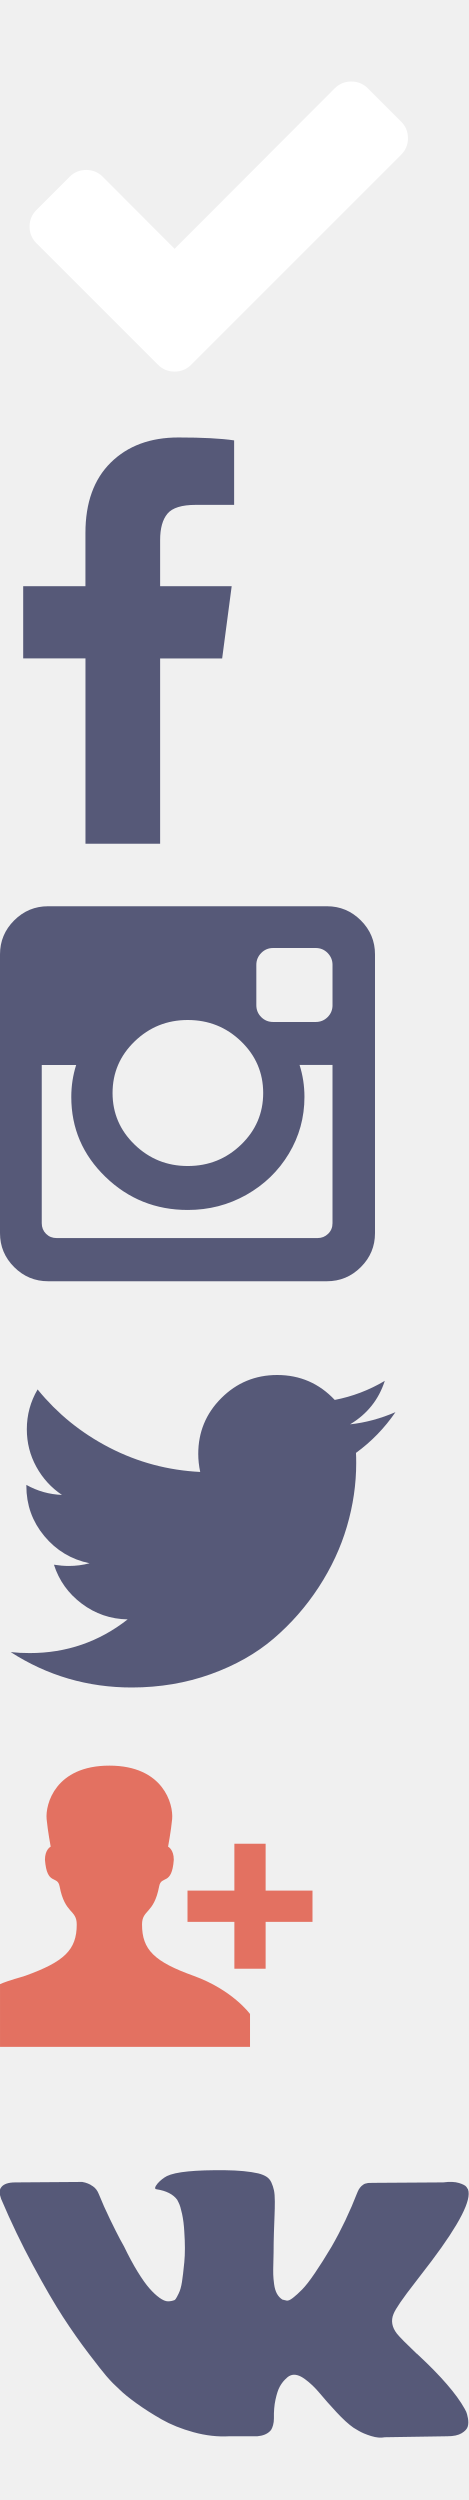
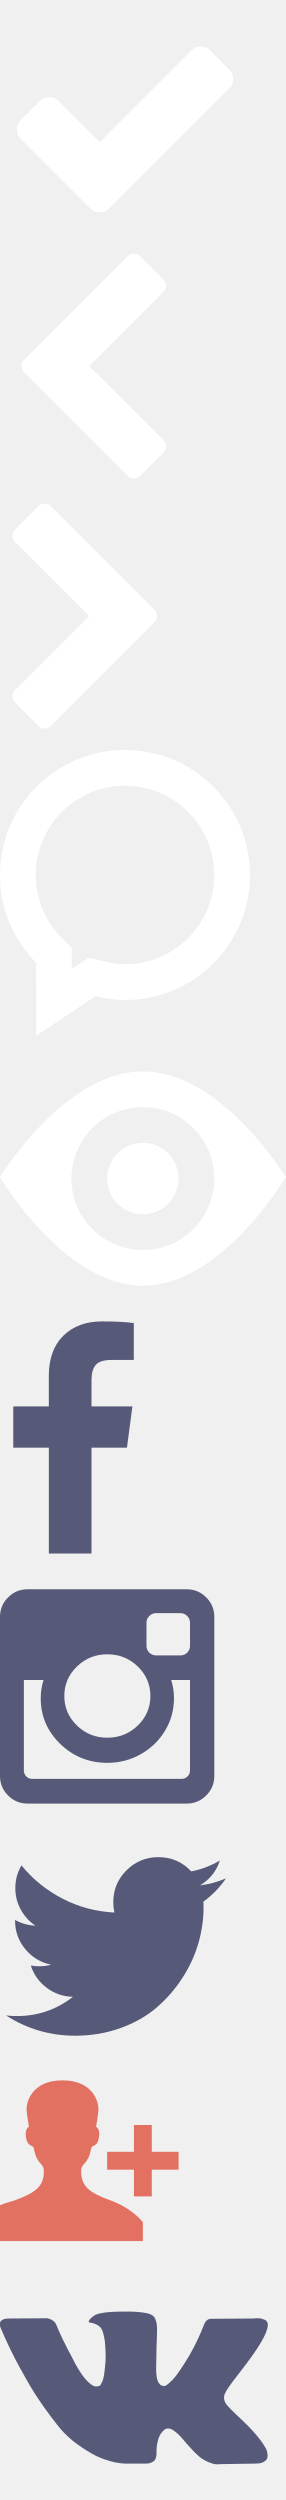
- <svg xmlns="http://www.w3.org/2000/svg" width="30" height="160" viewBox="0 0 30 160">
+ <svg xmlns="http://www.w3.org/2000/svg" width="32" height="280" viewBox="0 0 32 280">
  <svg width="28" height="28" viewBox="0 0 28 28" id="svg-check" y="0">
    <path d="M26.11 8.844q0 .625-.44 1.062L12.234 23.344q-.438.438-1.062.438t-1.06-.438l-7.782-7.78q-.438-.44-.438-1.063t.438-1.06l2.125-2.126q.438-.438 1.062-.438t1.062.438l4.594 4.61L21.42 5.656q.44-.438 1.063-.438t1.062.437l2.125 2.125q.438.437.438 1.062z" fill="#fff" />
  </svg>
-   <svg width="16" height="28" viewBox="0 0 16 28" id="svg-facebook" y="28">
+   <svg width="20" height="28" viewBox="0 0 20 28" id="svg-chevron-left" y="28">
+     <path d="M18.297 4.703L10 13l8.297 8.297q.297.297.297.703t-.297.703l-2.594 2.594q-.297.297-.703.297t-.703-.297L2.703 13.703q-.297-.297-.297-.703t.297-.703L14.297.703q.297-.297.703-.297t.703.297l2.594 2.594q.297.297.297.703t-.297.703z" fill="#fff" />
+   </svg>
+   <svg width="20" height="28" viewBox="0 0 20 28" id="svg-chevron-right" y="56">
+     <path d="M17.297 13.703L5.703 25.297q-.297.297-.703.297t-.703-.297l-2.594-2.594q-.297-.297-.297-.703t.297-.703L10 13 1.703 4.703Q1.406 4.406 1.406 4t.297-.703L4.297.703Q4.594.406 5 .406t.703.297l11.594 11.594q.297.297.297.703t-.297.703z" fill="#fff" />
+   </svg>
+   <svg width="28" height="32" viewBox="0 0 28 32" id="svg-comment" y="84">
+     <path d="M14 0C6.27 0 0 6.27 0 14c0 3.832 1.547 7.297 4.043 9.828L4.066 32l6.637-4.434C11.766 27.828 12.86 28 14 28c7.73 0 14-6.27 14-14S21.73 0 14 0zm0 24c-.707 0-1.473-.105-2.34-.316l-1.703-.422-1.918 1.27.01-2.336-1.16-1.176C5.028 19.13 4 16.637 4 14 4 8.484 8.484 4 14 4s10 4.484 10 10-4.484 10-10 10z" fill="#fff" />
+   </svg>
+   <svg width="32" height="32" viewBox="0 0 32 32" id="svg-eye" y="116">
+     <path d="M16 4C7.164 4 0 15.844 0 15.844S7.164 28 16 28s16-12.156 16-12.156S24.836 4 16 4zm0 20c-4.418 0-8-3.582-8-8s3.582-8 8-8 8 3.582 8 8-3.582 8-8 8zm-4-8c0-2.21 1.79-4 4-4s4 1.79 4 4-1.79 4-4 4-4-1.79-4-4z" fill="#fff" />
+   </svg>
+   <svg width="16" height="28" viewBox="0 0 16 28" id="svg-facebook" y="148">
    <path d="M14.984.187v4.125H12.53q-1.343 0-1.812.562t-.47 1.687v2.954h4.58l-.61 4.625h-3.97v11.858H5.47v-11.86H1.484V9.515h3.984V6.108q0-2.906 1.625-4.508T11.42-.002q2.298 0 3.564.187z" fill="#565978" />
  </svg>
-   <svg width="28" height="28" viewBox="0 0 28 28" id="svg-instagram" y="56">
+   <svg width="28" height="28" viewBox="0 0 28 28" id="svg-instagram" y="176">
    <path d="M21.28 22.28V12.157h-2.108q.313.984.313 2.047 0 1.97-1 3.633t-2.72 2.633-3.75.968q-3.077 0-5.265-2.117t-2.188-5.116q0-1.062.313-2.047H2.672v10.125q0 .406.273.68t.68.273h16.703q.39 0 .672-.273t.28-.68zm-4.436-8.327q0-1.937-1.414-3.305T12.016 9.28q-1.984 0-3.398 1.368t-1.414 3.305 1.414 3.305 3.398 1.367q2 0 3.414-1.367t1.414-3.305zm4.437-5.625V5.75q0-.438-.312-.758t-.766-.32h-2.72q-.452 0-.765.32t-.313.758v2.578q0 .453.313.766t.766.313h2.72q.452 0 .765-.313t.313-.766zM24 5.078v17.844q0 1.266-.906 2.172T20.922 26H3.078q-1.266 0-2.172-.906T0 22.922V5.078q0-1.266.906-2.172T3.078 2h17.844q1.266 0 2.172.906T24 5.078z" fill="#565978" />
  </svg>
-   <svg width="26" height="28" viewBox="0 0 26 28" id="svg-twitter" y="84">
+   <svg width="26" height="28" viewBox="0 0 26 28" id="svg-twitter" y="204">
    <path d="M25.312 6.375q-1.047 1.53-2.53 2.61.015.218.015.655 0 2.03-.594 4.055t-1.805 3.883-2.883 3.29-4.03 2.28T8.436 24q-4.234 0-7.75-2.266.547.063 1.22.063 3.515 0 6.265-2.156-1.64-.03-2.938-1.007t-1.78-2.492q.515.08.952.08.672 0 1.328-.173-1.75-.36-2.898-1.742t-1.148-3.21v-.064q1.062.595 2.28.642-1.03-.688-1.64-1.797t-.61-2.406q0-1.376.69-2.548 1.89 2.328 4.6 3.727t5.806 1.554q-.125-.594-.125-1.156 0-2.094 1.476-3.57T17.736 4q2.188 0 3.687 1.595 1.703-.328 3.203-1.22-.578 1.798-2.22 2.782 1.454-.156 2.907-.78z" fill="#565978" />
  </svg>
-   <svg width="20" height="20" viewBox="0 0 20 20" id="svg-user-add" y="112">
+   <svg width="20" height="20" viewBox="0 0 20 20" id="svg-user-add" y="232">
    <path d="M12.377 14.448c-2.49-.898-3.287-1.656-3.287-3.28 0-.973.76-.655 1.095-2.44.14-.74.81-.01.938-1.7 0-.673-.366-.84-.366-.84s.187-.998.26-1.764C11.106 3.468 10.456 1 7 1S2.894 3.468 2.984 4.424c.073.767.26 1.763.26 1.763s-.367.167-.367.84c.13 1.69.8.962.938 1.702.335 1.783 1.096 1.465 1.096 2.44 0 1.622-.796 2.38-3.287 3.278-.3.107-1.015.275-1.623.538V19h16v-2.105s-1.123-1.546-3.623-2.447zM17 9V6h-2v3h-3v2h3v3h2v-3h3V9h-3z" fill="#E37161" />
  </svg>
-   <svg width="30" height="28" viewBox="0 0 30 28" id="svg-vk" y="132">
+   <svg width="30" height="28" viewBox="0 0 30 28" id="svg-vk" y="252">
    <path d="M29.953 8.125q.36 1-2.344 4.594-.376.5-1.017 1.327-1.22 1.563-1.406 2.047-.266.64.22 1.266.265.328 1.265 1.28h.016l.063.064q2.204 2.047 2.985 3.453.047.078.102.195t.11.414-.01.53-.39.43-.922.196l-4 .063q-.375.078-.875-.078t-.812-.344l-.313-.187q-.47-.328-1.094-1t-1.07-1.21-.952-.907-.883-.243q-.047.016-.125.055t-.266.227-.336.46-.266.812-.102 1.21q0 .235-.055.43t-.117.29l-.063.078q-.28.297-.828.344H14.67q-1.11.063-2.28-.258t-2.056-.828-1.61-1.03-1.1-.9l-.392-.374q-.156-.156-.43-.47t-1.117-1.42-1.656-2.36-1.915-3.297-2.04-4.25q-.093-.25-.093-.422t.047-.25L.09 7.97q.234-.296.89-.296l4.282-.03q.187.03.36.1t.25.134l.077.047q.25.172.376.5.313.78.72 1.617t.64 1.273l.25.453q.453.938.875 1.625t.76 1.07.647.602.53.22.423-.08q.03-.015.078-.077t.187-.344.21-.734.15-1.266 0-1.953q-.032-.624-.142-1.14t-.22-.72l-.093-.186q-.39-.53-1.328-.672-.203-.03.078-.375.266-.297.594-.47.828-.405 3.734-.374 1.28.016 2.11.203.312.078.522.21t.32.376.164.5.055.71-.017.86-.04 1.102-.022 1.29q0 .17-.015.655t-.008.75.055.632.18.61.352.382q.125.03.266.063t.406-.172.594-.54.812-1.046 1.062-1.68q.938-1.626 1.672-3.517.063-.156.156-.273t.172-.164l.063-.047.078-.04.203-.047.313-.008 4.5-.03q.61-.08 1 .038t.485.258z" fill="#565978" />
  </svg>
</svg>
